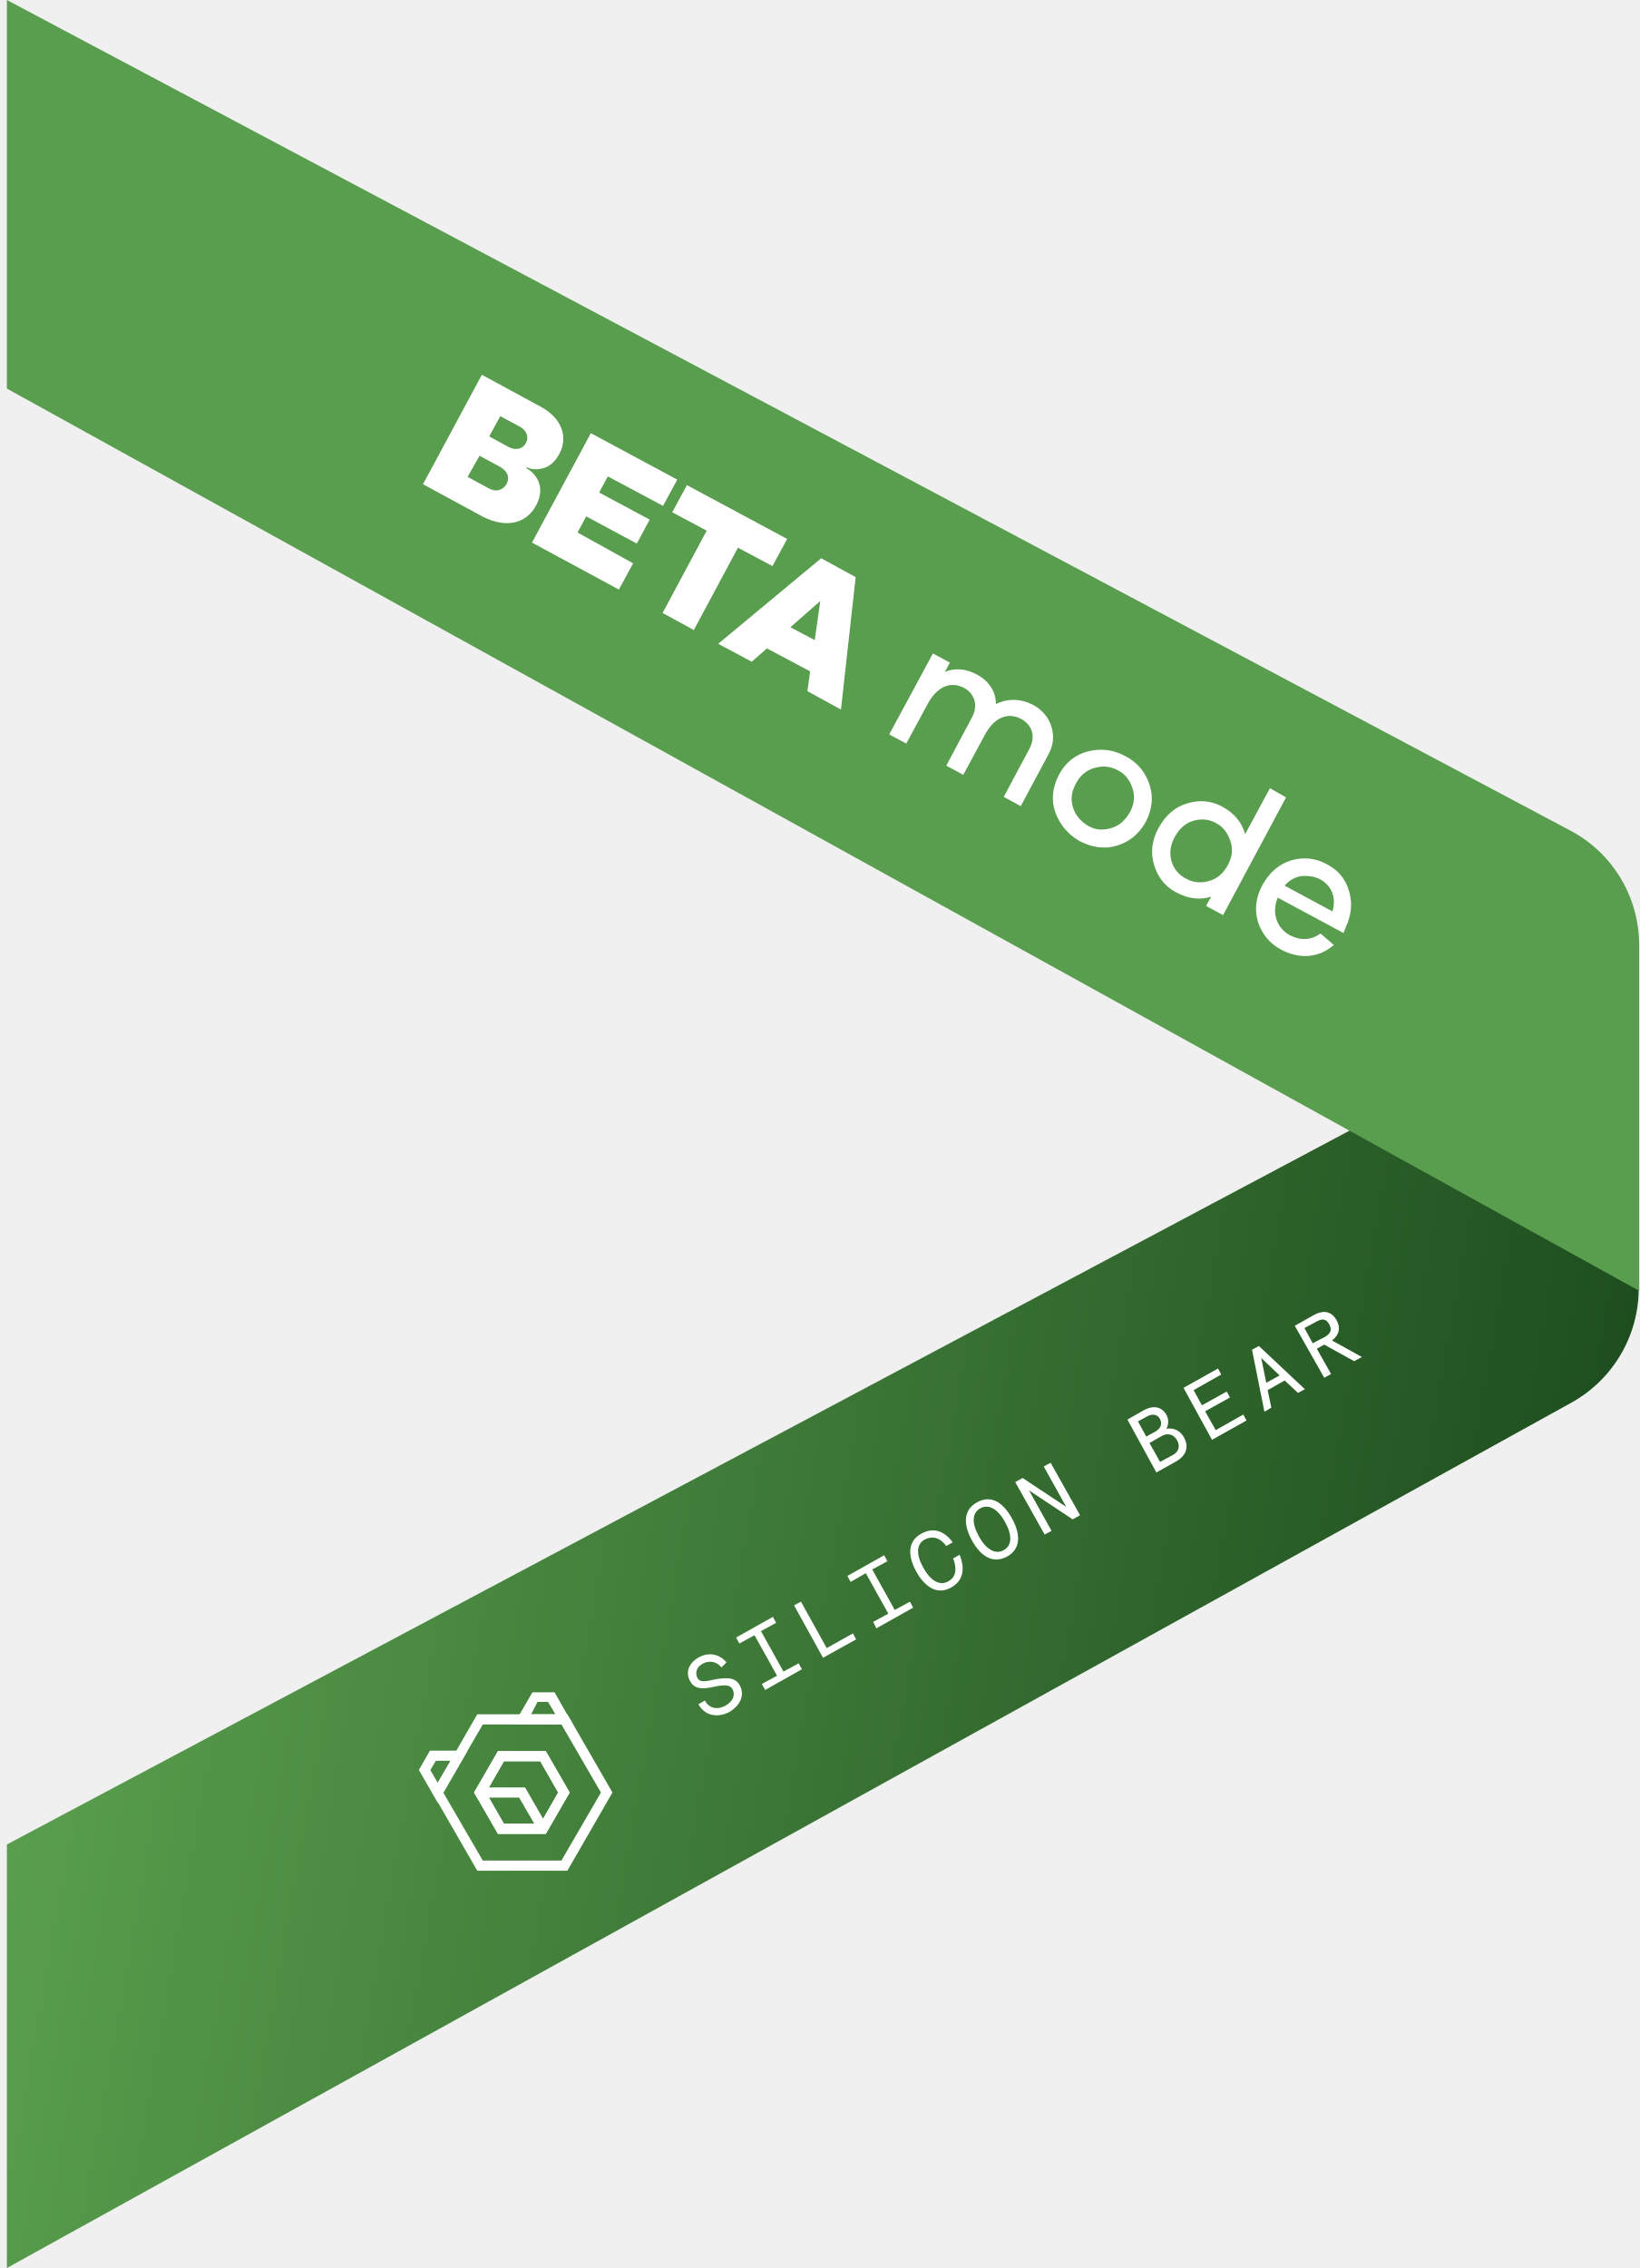
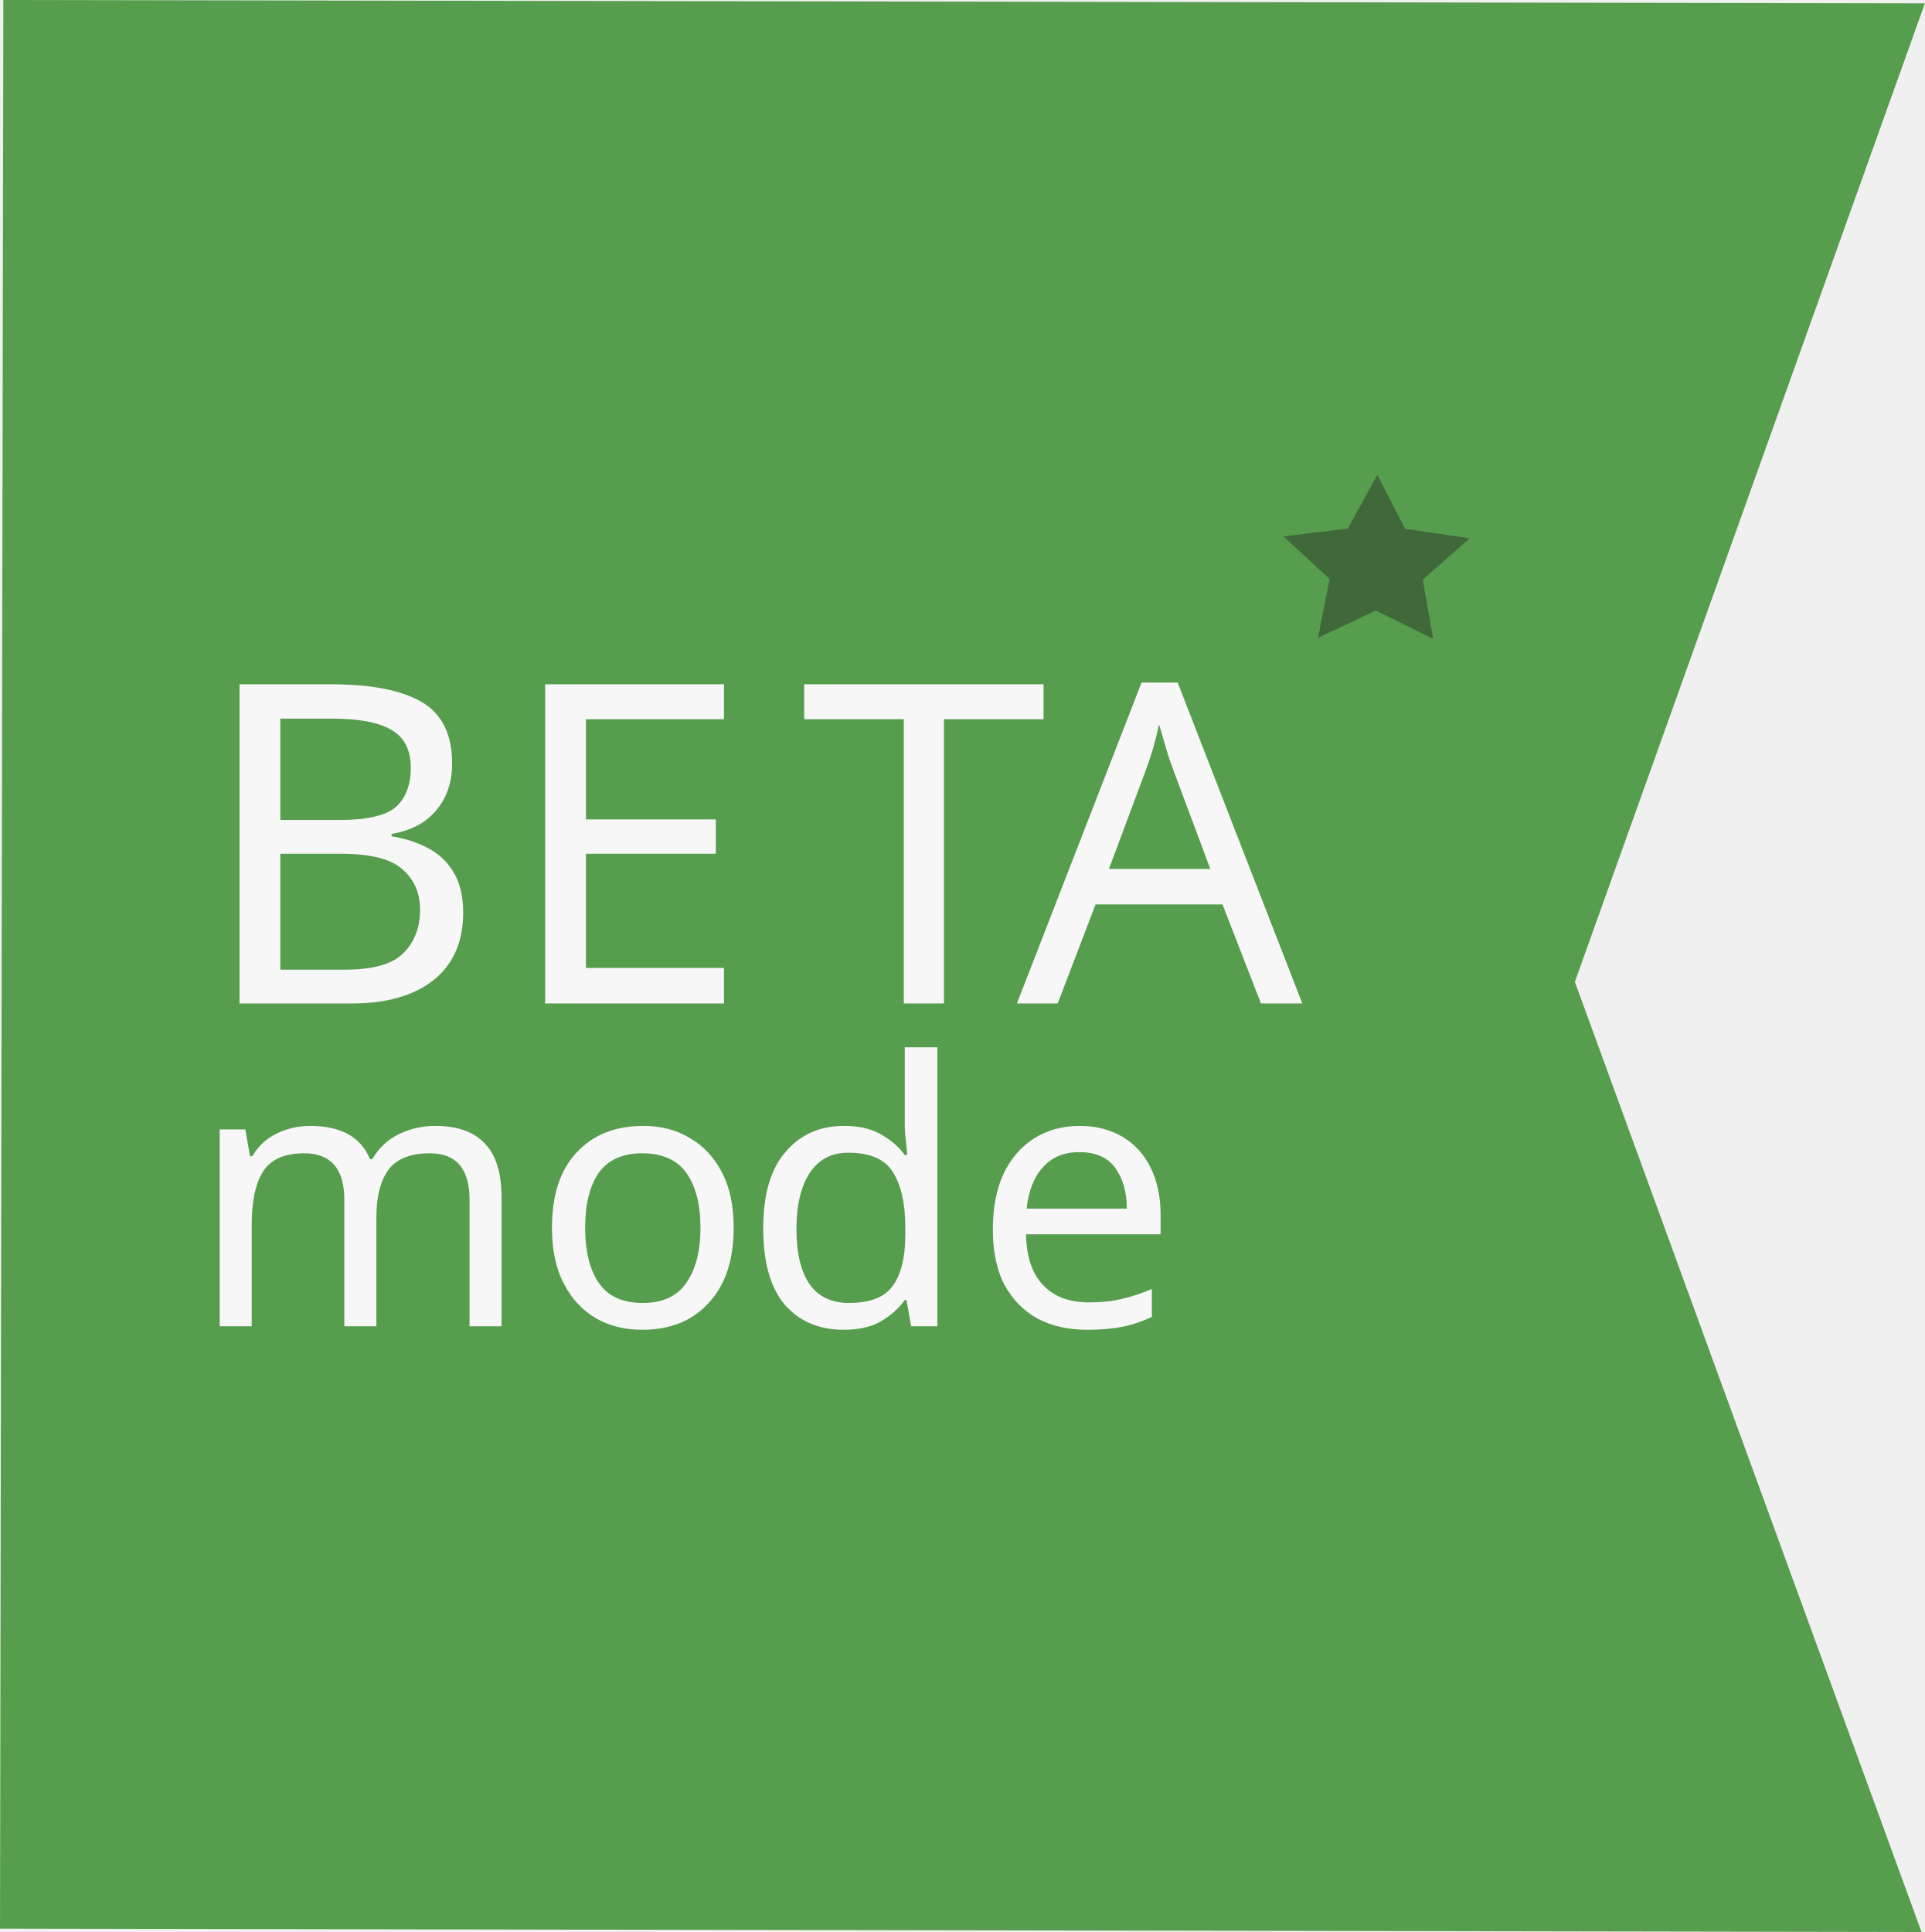
- <svg xmlns="http://www.w3.org/2000/svg" version="1.1" id="Layer_1" x="0px" y="0px" viewBox="0 0 356.5 493.2" style="enable-background:new 0 0 356.5 493.2;" xml:space="preserve">
-   <style type="text/css">
- 	.st0{fill:url(#XMLID_94_);}
- 	.st1{fill:#599E4E;}
- 	.st2{fill:#FFFFFF;}
- </style>
-   <g id="XMLID_156_">
-     <linearGradient id="XMLID_94_" gradientUnits="userSpaceOnUse" x1="14.369" y1="327.894" x2="338.424" y2="385.034">
-       <stop offset="0" style="stop-color:#599E4D" />
-       <stop offset="1" style="stop-color:#1E4E1F" />
-     </linearGradient>
-     <path id="XMLID_157_" class="st0" d="M1.5,493.2L341.8,305c9-5,14.6-14.5,14.6-24.8V229c0-7.5-8-12.3-14.6-8.8L1.5,401.1V493.2z" />
-   </g>
-   <g id="XMLID_158_">
-     <path id="XMLID_159_" class="st1" d="M356.5,280.7L1.5,84.5V0l340,180.6c9.3,4.9,15,14.5,15,25V280.7z" />
-   </g>
-   <g id="XMLID_70_">
-     <path id="XMLID_71_" class="st2" d="M114.5,101.8c2.7,1.6,4,4.6,2.1,8.1c-2.2,4.1-6.7,5-11.7,2.4l-12.9-7l12.8-23.8l12.9,7   c4.4,2.4,6,6.5,3.9,10.3c-0.9,1.6-2,2.6-3.4,3c-1.4,0.4-2.6,0.3-3.7-0.2L114.5,101.8z M101.7,103.7l4.6,2.5c1.6,0.9,3.1,0.4,3.9-1   c0.7-1.3,0.2-2.7-1.3-3.6l-4.6-2.5L101.7,103.7z M108.8,90.5l-2.4,4.4l4.2,2.3c1.5,0.8,3.1,0.5,3.8-0.9c0.7-1.3,0.1-2.7-1.3-3.5   L108.8,90.5z" />
-     <path id="XMLID_75_" class="st2" d="M137.7,122.5l-3.1,5.7l-18.9-10.2l12.8-23.8l18.8,10.1l-3.1,5.7l-12-6.4l-1.9,3.5l11,5.9   l-2.8,5.2l-11-5.9l-1.9,3.5L137.7,122.5z" />
-     <path id="XMLID_77_" class="st2" d="M168,123.1l-7.5-4l-9.6,17.9l-6.8-3.7l9.6-17.9l-7.5-4l3.2-5.9l21.8,11.7L168,123.1z" />
-     <path id="XMLID_79_" class="st2" d="M182.9,154.3l-7.3-4l0.6-4.3l-9.4-5l-3.3,2.9l-7.3-3.9l22.4-18.6l7.5,4.1L182.9,154.3z    M177.2,139.2l1.2-8.5l-6.5,5.7L177.2,139.2z" />
-     <path id="XMLID_82_" class="st2" d="M228.7,158.1c0.6,2,0.4,4-0.7,6l-6,11.2l-3.7-2l5.6-10.5c1.4-2.6,0.6-5.1-1.7-6.4   c-2.9-1.6-5.9-0.5-8,3.4l-4.7,8.7l-3.7-2l5.6-10.5c1.4-2.6,0.6-5.1-1.7-6.4c-2.9-1.5-5.8-0.4-7.9,3.4l-4.7,8.7l-3.7-2l9.5-17.6   l3.7,2l-1.1,2c2.2-0.9,4.6-0.7,7,0.6c2.6,1.4,4.1,3.7,4.1,6.4c2.7-1.3,5.5-1.2,8.3,0.3C226.9,154.6,228.1,156.1,228.7,158.1z" />
-     <path id="XMLID_84_" class="st2" d="M229.5,176.6c-0.9-2.7-0.6-5.4,0.8-8.1s3.6-4.4,6.3-5.1c2.8-0.7,5.5-0.4,8.1,1   c2.7,1.4,4.4,3.5,5.3,6.2c0.9,2.7,0.6,5.4-0.8,8.1c-1.5,2.7-3.6,4.4-6.3,5.2c-2.7,0.8-5.4,0.4-8.1-1   C232.2,181.4,230.5,179.3,229.5,176.6z M241.6,180.1c1.8-0.5,3.1-1.7,4.1-3.4c1-1.8,1.2-3.5,0.6-5.3c-0.6-1.8-1.6-3.1-3.2-3.9   c-1.6-0.9-3.3-1-5.1-0.5c-1.7,0.5-3.1,1.6-4,3.4c-1,1.8-1.2,3.5-0.6,5.3c0.6,1.7,1.7,3,3.3,3.9   C238.2,180.5,239.8,180.6,241.6,180.1z" />
-     <path id="XMLID_87_" class="st2" d="M279.7,173.4L266,199l-3.7-2l1.1-2c-2.6,0.8-5.1,0.4-7.7-1c-2.4-1.3-3.9-3.3-4.7-5.9   c-0.8-2.7-0.5-5.4,1-8.1c1.5-2.7,3.5-4.5,6.2-5.3c2.7-0.8,5.2-0.6,7.6,0.7c2.6,1.4,4.3,3.4,5,6l5.4-10L279.7,173.4z M262.9,191.6   c1.8-0.5,3.1-1.6,4.1-3.4c1-1.8,1.2-3.5,0.6-5.3c-0.6-1.8-1.6-3.1-3.1-3.9c-1.6-0.9-3.3-1-5-0.5c-1.7,0.5-3,1.7-4,3.5   s-1.2,3.6-0.7,5.3c0.5,1.7,1.6,3,3.2,3.8C259.5,191.9,261.1,192.1,262.9,191.6z" />
-     <path id="XMLID_90_" class="st2" d="M292.2,202.9l-14.3-7.7c-1.4,3.3-0.2,6.6,2.5,8.1c2.4,1.3,4.7,1.2,6.8-0.3l2.9,2.5   c-3.4,2.9-7.5,3.1-11.5,1c-2.4-1.3-4.1-3.3-5-6c-0.8-2.7-0.5-5.4,1-8.1c1.5-2.7,3.6-4.5,6.2-5.3c2.7-0.8,5.4-0.5,7.9,0.9   c2.4,1.3,4,3.2,4.7,5.8c0.8,2.6,0.5,5.2-0.7,7.8L292.2,202.9z M283.1,190.5c-1.4,0.2-2.7,0.9-3.7,2.1l10.4,5.6   c0.9-3.1-0.2-5.6-2.7-7C285.9,190.6,284.5,190.4,283.1,190.5z" />
-   </g>
-   <path id="XMLID_234_" class="st2" d="M30.9,74.1" />
-   <path id="XMLID_233_" class="st2" d="M53.1,74.1" />
-   <g id="XMLID_42_">
-     <path id="XMLID_43_" class="st2" d="M151.9,370.6l1.4-0.8c0.9,1.7,2.7,2.1,4.5,1.1c1.6-0.9,2.2-2.3,1.5-3.6c-0.5-0.9-1.6-1-4-0.5   c-2.9,0.7-4.4,0.3-5.2-1.2c-1.1-1.9-0.3-4,1.9-5.2c2.2-1.2,4.5-0.7,6,1.1l-1.1,1.1c-1-1.3-2.7-1.6-4.1-0.8c-1.3,0.7-1.7,2-1.1,3.1   c0.4,0.8,1.3,0.9,3.3,0.4c3.4-0.7,5-0.4,5.9,1.2c1.1,2.1,0.2,4.3-2.3,5.8C155.9,373.7,153.2,373,151.9,370.6z" />
-     <path id="XMLID_45_" class="st2" d="M165.7,366.2l3.3-1.8l-4.9-8.8l-3.3,1.8l-0.7-1.3l8-4.5l0.7,1.3l-3.3,1.8l4.9,8.8l3.3-1.8   l0.7,1.3l-8,4.5L165.7,366.2z" />
-     <path id="XMLID_47_" class="st2" d="M172.7,349.1l1.5-0.8l5.6,10.1l5.7-3.2l0.7,1.3l-7.2,4L172.7,349.1z" />
-     <path id="XMLID_49_" class="st2" d="M189.9,352.7l3.3-1.8l-4.9-8.8L185,344l-0.7-1.3l8-4.5l0.7,1.3l-3.3,1.8l4.9,8.8l3.3-1.8   l0.7,1.3l-8,4.5L189.9,352.7z" />
-     <path id="XMLID_51_" class="st2" d="M199.3,341.8c-2.1-3.8-1.7-6.8,1.1-8.3c2.5-1.4,4.9-0.7,6.8,1.9l-1.4,0.8   c-1.3-1.8-3-2.3-4.7-1.4c-1.8,1-1.9,3.2-0.3,6.1c1.6,2.9,3.6,4,5.4,3c1.7-0.9,2-2.7,1.1-5l1.4-0.8c1.3,3.2,0.7,5.7-1.8,7.1   C204.1,346.8,201.4,345.5,199.3,341.8z" />
-     <path id="XMLID_53_" class="st2" d="M211.4,335c-2.1-3.8-1.7-6.8,1.1-8.3c2.8-1.6,5.5-0.3,7.6,3.5c2.1,3.8,1.7,6.8-1.1,8.3   C216.2,340,213.5,338.8,211.4,335z M218.6,331c-1.6-2.9-3.6-4-5.4-3c-1.8,1-1.9,3.2-0.3,6.1c1.6,2.9,3.6,4,5.4,3   C220.1,336.1,220.2,333.9,218.6,331z" />
-     <path id="XMLID_56_" class="st2" d="M220.8,322.3l1.6-0.9l9.5,6.3l-4.9-8.8l1.5-0.8l6.4,11.4l-1.6,0.9l-9.5-6.3l4.9,8.8l-1.5,0.8   L220.8,322.3z" />
-     <path id="XMLID_58_" class="st2" d="M245.2,308.7l3.5-2c2.2-1.2,4-0.8,5,1c0.5,0.9,0.5,2,0,3c1.6-0.3,3.1,0.5,3.8,1.9   c1.2,2.1,0.4,4-1.7,5.2l-4.3,2.4L245.2,308.7z M251.3,311.3c1.2-0.7,1.5-1.7,1-2.7c-0.6-1.1-1.7-1.2-2.8-0.6l-2,1.1l1.8,3.3   L251.3,311.3z M255.1,316.4c1.3-0.7,1.6-2,0.9-3.2c-0.7-1.3-2-1.6-3.2-1l-2.8,1.6l2.3,4.1L255.1,316.4z" />
-     <path id="XMLID_62_" class="st2" d="M257.4,301.8l7.5-4.2l0.7,1.3l-6,3.4l1.8,3.3l5.4-3l0.7,1.3l-5.4,3l2.3,4.1l6-3.4l0.7,1.3   l-7.5,4.2L257.4,301.8z" />
-     <path id="XMLID_64_" class="st2" d="M279.4,300.2l-3.7,2.1l0.8,3.8L275,307l-2.7-13.5l1.5-0.8l10,9.4l-1.5,0.8L279.4,300.2z    M278.3,299.1l-4-3.8l1.1,5.4L278.3,299.1z" />
-     <path id="XMLID_67_" class="st2" d="M281.6,288.3l4.1-2.3c2.3-1.3,4-0.7,5,1.1c0.9,1.6,0.6,3.2-1,4.4l6.5,3.6l-1.7,0.9l-6.5-3.6   l-1.6,0.9l3.1,5.5l-1.5,0.8L281.6,288.3z M288.2,290.7c1.3-0.8,1.5-1.6,0.9-2.7c-0.6-1.1-1.4-1.4-2.8-0.6l-2.6,1.4l1.8,3.3   L288.2,290.7z" />
-   </g>
-   <g id="XMLID_274_">
-     <path id="XMLID_288_" class="st2" d="M118.7,398.8l-10.4,0l-5.2-9l5.2-9l10.4,0l5.2,9L118.7,398.8z M109.6,396.6l7.9,0l3.9-6.8   l-3.9-6.8l-7.9,0l-3.9,6.8L109.6,396.6z" />
-     <path id="XMLID_285_" class="st2" d="M118.7,398.8l-10.4,0l-5.2-9l5.2-9l10.4,0l5.2,9L118.7,398.8z M109.6,396.6l7.9,0l3.9-6.8   l-3.9-6.8l-7.9,0l-3.9,6.8L109.6,396.6z" />
-     <polygon id="XMLID_284_" class="st2" points="119.1,397.2 117.2,398.3 112.9,390.9 104.4,390.9 104.4,388.7 114.2,388.7  " />
-     <path id="XMLID_281_" class="st2" d="M123.4,406.8l-19.6,0l-9.8-17l9.8-17l19.6,0l9.8,17L123.4,406.8z M105,404.6l17.1,0l8.6-14.8   l-8.6-14.8l-17.1,0l-8.6,14.8L105,404.6z" />
-     <path id="XMLID_278_" class="st2" d="M124.6,375l-12.8-0.1l4-6.9l4.8,0L124.6,375z M115.5,372.8l5.3,0l-1.6-2.7l-2.3,0L115.5,372.8   z" />
-     <path id="XMLID_275_" class="st2" d="M95.2,392l-4.1-7.1l2.4-4.2l8.2,0L95.2,392z M93.6,384.9l1.6,2.8l2.8-4.8l-3.2,0L93.6,384.9z" />
-   </g>
+ <svg xmlns="http://www.w3.org/2000/svg" id="Layer_1" data-name="Layer 1" viewBox="0 0 51.64 51.83">
+   <defs>
+     <style>.cls-1{fill:#569e4d;}.cls-2{font-size:9.85px;font-family:NexaLight, Nexa Light;}.cls-2,.cls-4{fill:#f7f7f7;}.cls-3{letter-spacing:0.01em;}.cls-4{font-size:12px;font-family:NexaBold, Nexa Bold;}.cls-5{letter-spacing:0.04em;}.cls-6{fill:#40683a;}</style>
+   </defs>
+   <polygon class="cls-1" points="51.64 0.09 42.25 26.34 51.55 51.83 0 51.74 0.09 0 51.64 0.09" />
+   <text class="cls-2" transform="translate(5.05 35.58)">mo<tspan class="cls-3" x="14.88" y="0">d</tspan>
+     <tspan x="21.04" y="0">e</tspan>
+   </text>
+   <text class="cls-4" transform="translate(5.27 26.92)">B<tspan class="cls-5" x="8.2" y="0">E</tspan>
+     <tspan x="16.18" y="0">TA</tspan>
+   </text>
+   <polygon class="cls-6" points="38.45 17.14 36.91 16.38 35.36 17.11 35.67 15.53 34.43 14.39 36.16 14.18 36.95 12.74 37.7 14.19 39.43 14.44 38.17 15.55 38.45 17.14" />
</svg>
